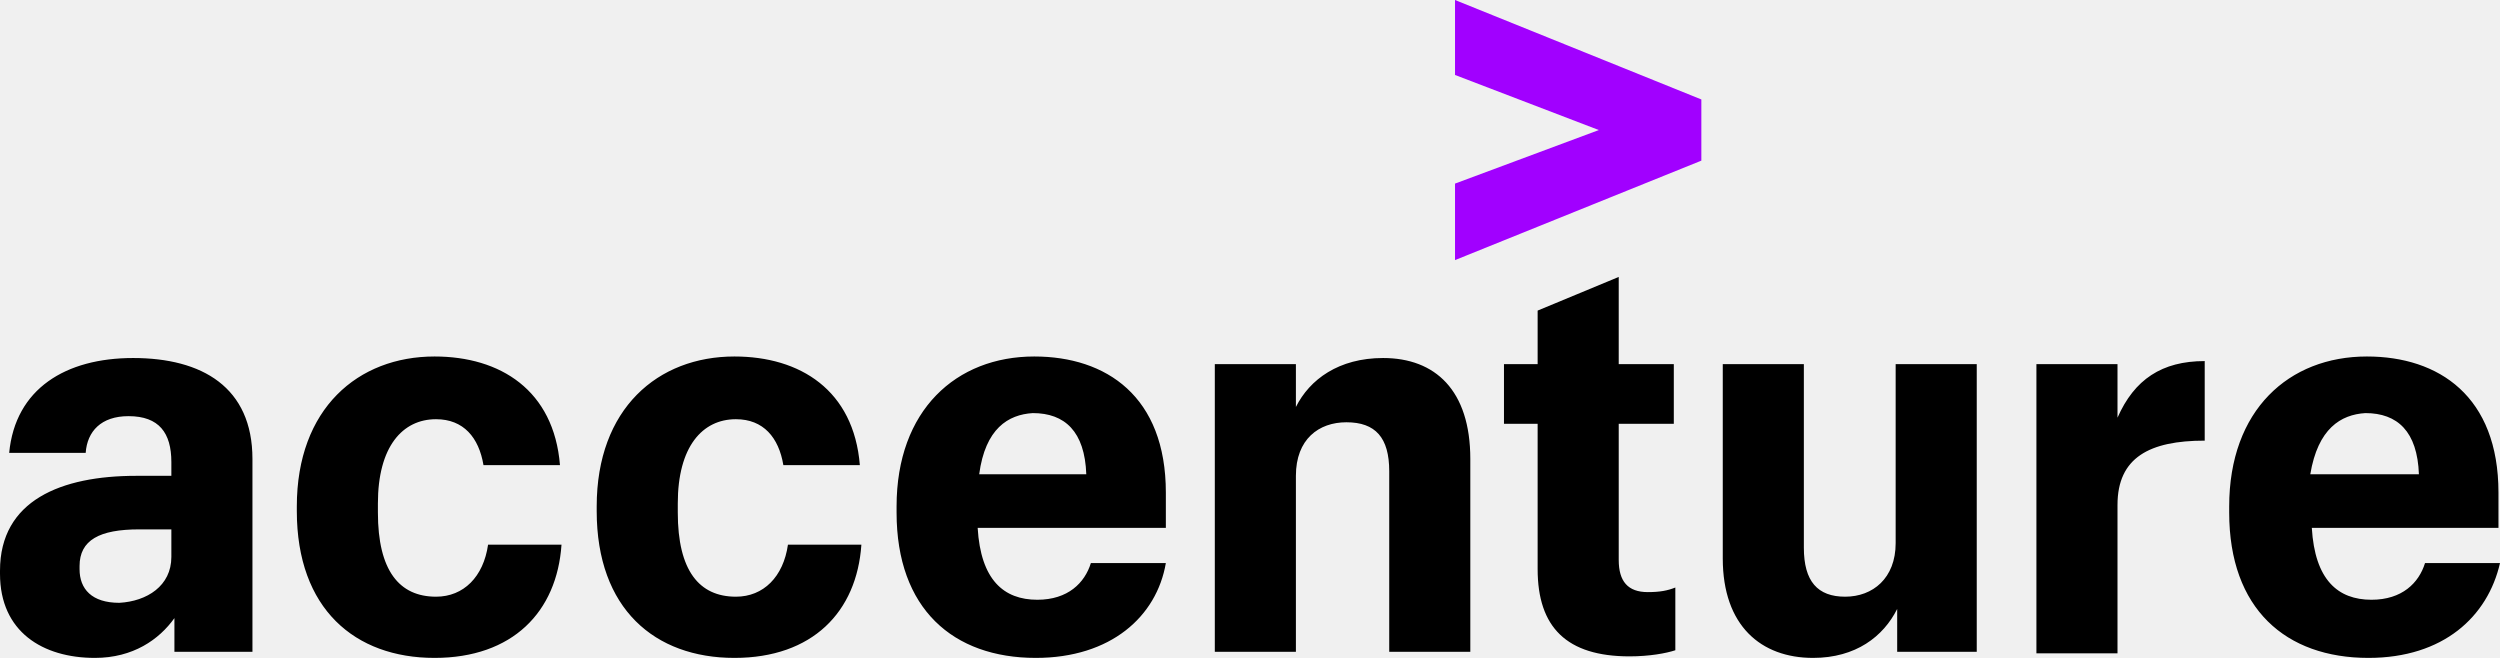
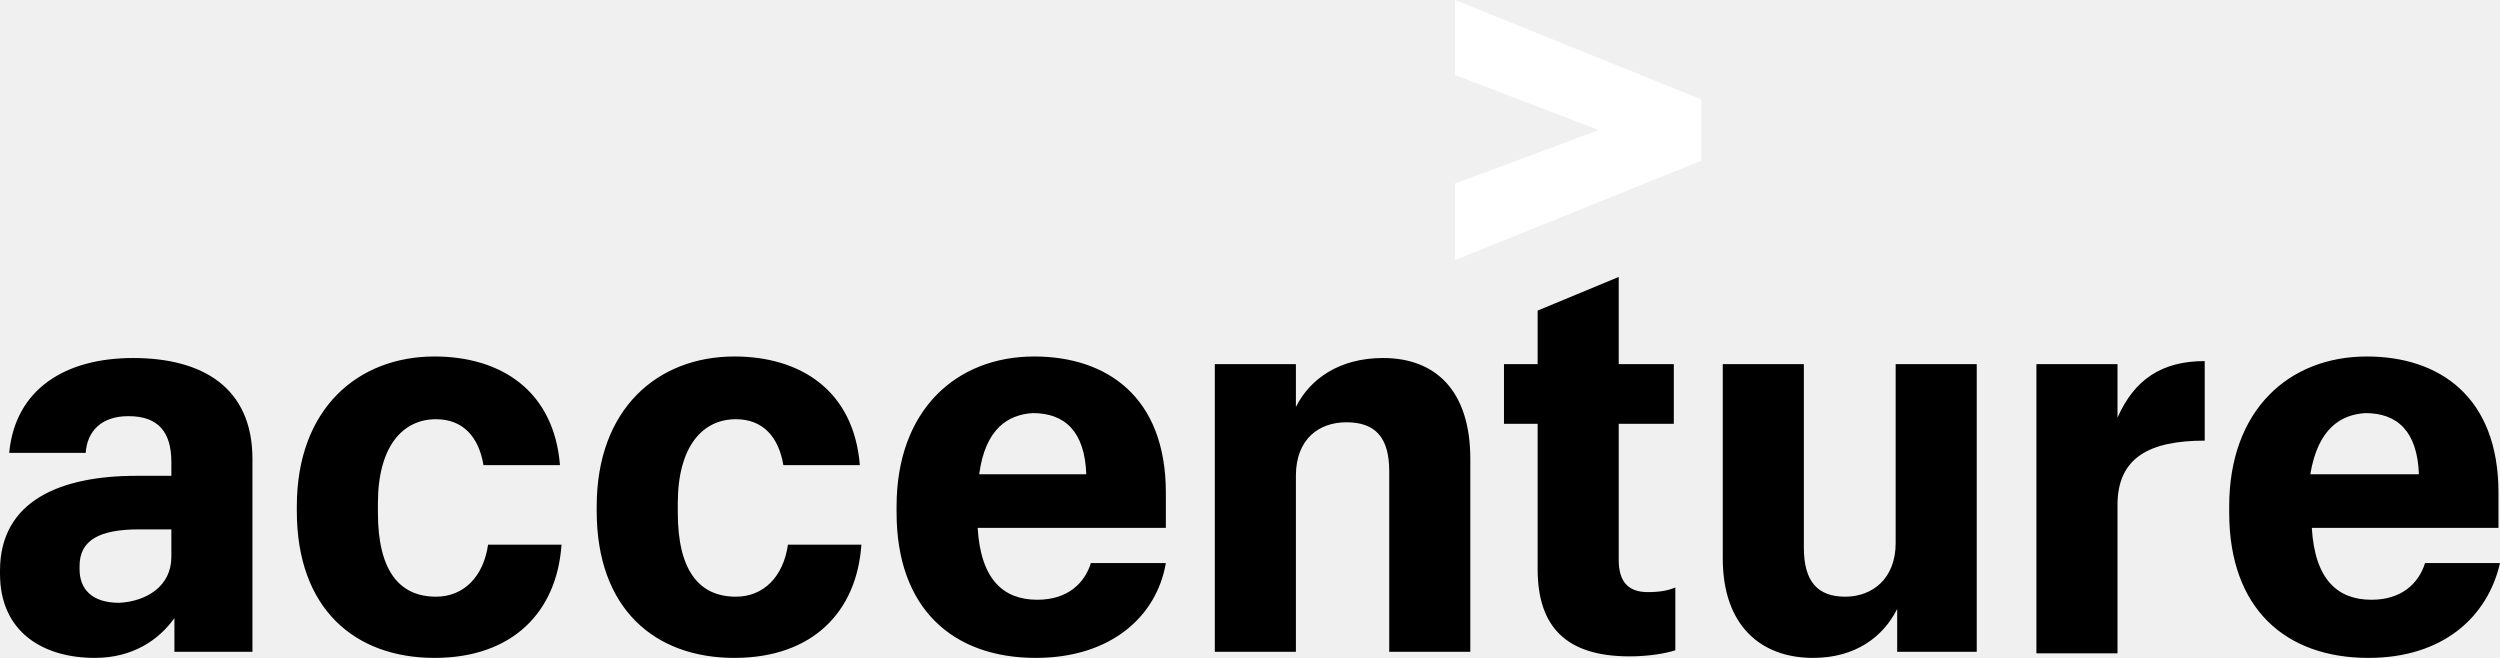
<svg xmlns="http://www.w3.org/2000/svg" version="1.1" id="Layer_1" x="0px" y="0px" viewBox="0 0 163.4 43" xml:space="preserve" width="163.4" height="43">
  <defs id="defs1" />
  <style type="text/css" id="style1">
- 	.st0{fill:#A100FF;}
+ 	.st0{fill:white;}
</style>
  <g id="g1">
    <polygon class="st0" points="95.1,4.9 95.1,0 111.2,6.5 111.2,10.5 95.1,17 95.1,12 104.5,8.5 " id="polygon1" />
    <path d="M 6.2,43 C 2.8,43 0,41.3 0,37.5 v -0.2 c 0,-4.6 4,-6.2 8.9,-6.2 h 2.3 v -0.9 c 0,-1.9 -0.8,-3 -2.8,-3 -1.8,0 -2.7,1 -2.8,2.4 h -5 c 0.4,-4.2 3.7,-6.2 8.1,-6.2 4.5,0 7.8,1.9 7.8,6.6 V 42.6 H 11.4 V 40.4 C 10.4,41.8 8.7,43 6.2,43 Z m 5,-6.6 V 34.6 H 9.1 c -2.6,0 -3.9,0.7 -3.9,2.4 v 0.2 c 0,1.3 0.8,2.2 2.6,2.2 1.8,-0.1 3.4,-1.1 3.4,-3 z M 28.4,43 c -5.2,0 -9,-3.2 -9,-9.6 v -0.3 c 0,-6.4 4,-9.8 9,-9.8 4.3,0 7.8,2.2 8.2,7.1 h -5 c -0.3,-1.8 -1.3,-3 -3.1,-3 -2.2,0 -3.8,1.8 -3.8,5.5 v 0.6 c 0,3.8 1.4,5.5 3.8,5.5 1.8,0 3.1,-1.3 3.4,-3.4 h 4.8 C 36.4,40 33.5,43 28.4,43 Z M 48,43 c -5.2,0 -9,-3.2 -9,-9.6 v -0.3 c 0,-6.4 4,-9.8 9,-9.8 4.3,0 7.8,2.2 8.2,7.1 h -5 c -0.3,-1.8 -1.3,-3 -3.1,-3 -2.2,0 -3.8,1.8 -3.8,5.5 v 0.6 c 0,3.8 1.4,5.5 3.8,5.5 1.8,0 3.1,-1.3 3.4,-3.4 h 4.8 C 56,40 53.1,43 48,43 Z m 19.7,0 c -5.4,0 -9.1,-3.2 -9.1,-9.5 v -0.4 c 0,-6.3 3.9,-9.8 9,-9.8 4.7,0 8.6,2.6 8.6,8.9 v 2.3 H 63.9 c 0.2,3.4 1.7,4.7 3.9,4.7 2,0 3.1,-1.1 3.5,-2.4 h 4.9 C 75.6,40.3 72.6,43 67.7,43 Z M 64,31 h 7 c -0.1,-2.8 -1.4,-4 -3.5,-4 -1.6,0.1 -3.1,1 -3.5,4 z m 15.4,-7.2 h 5.3 v 2.8 c 0.9,-1.8 2.8,-3.2 5.7,-3.2 3.4,0 5.7,2.1 5.7,6.6 V 42.6 H 90.8 V 30.8 c 0,-2.2 -0.9,-3.2 -2.8,-3.2 -1.8,0 -3.3,1.1 -3.3,3.5 v 11.5 h -5.3 z m 26.4,-5.7 v 5.7 h 3.6 v 3.9 h -3.6 v 8.9 c 0,1.4 0.6,2.1 1.9,2.1 0.8,0 1.3,-0.1 1.8,-0.3 v 4.1 c -0.6,0.2 -1.7,0.4 -3,0.4 -4.1,0 -6,-1.9 -6,-5.7 v -9.5 h -2.2 v -3.9 h 2.2 v -3.5 z m 23.4,24.5 H 124 v -2.8 c -0.9,1.8 -2.7,3.2 -5.5,3.2 -3.4,0 -5.9,-2.1 -5.9,-6.5 V 23.8 h 5.3 v 12 c 0,2.2 0.9,3.2 2.7,3.2 1.8,0 3.3,-1.2 3.3,-3.5 V 23.8 h 5.3 z m 3.9,-18.8 h 5.3 v 3.5 c 1.1,-2.5 2.9,-3.7 5.7,-3.7 v 5.2 c -3.6,0 -5.7,1.1 -5.7,4.2 v 9.7 h -5.3 z M 154.8,43 c -5.4,0 -9.1,-3.2 -9.1,-9.5 v -0.4 c 0,-6.3 3.9,-9.8 9,-9.8 4.7,0 8.6,2.6 8.6,8.9 v 2.3 h -12.2 c 0.2,3.4 1.7,4.7 3.9,4.7 2,0 3.1,-1.1 3.5,-2.4 h 4.9 c -0.8,3.5 -3.7,6.2 -8.6,6.2 z M 151,31 h 7.1 c -0.1,-2.8 -1.4,-4 -3.5,-4 -1.6,0.1 -3.1,1 -3.6,4 z" id="path1" />
  </g>
</svg>
